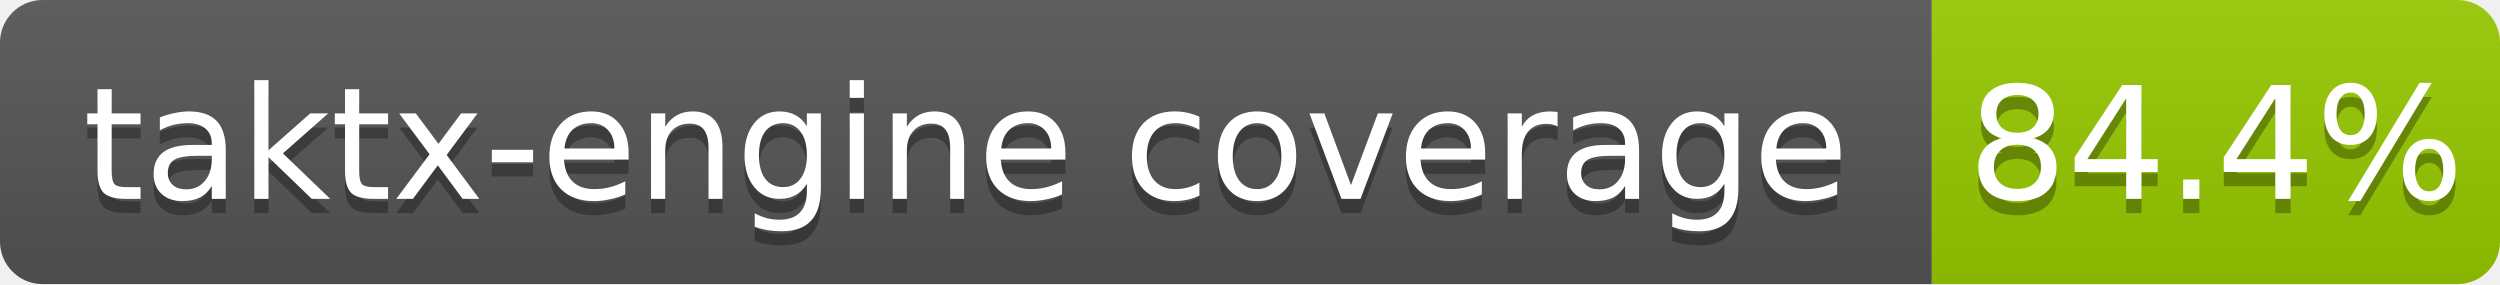
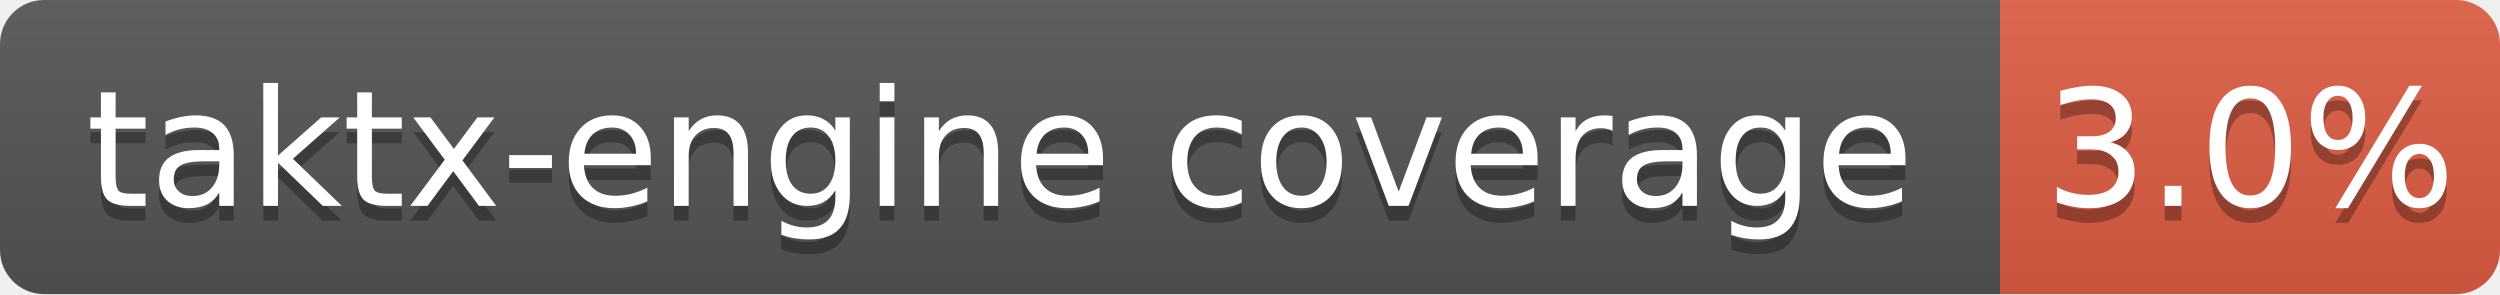
- <svg xmlns="http://www.w3.org/2000/svg" width="176" height="20">
+ <svg xmlns="http://www.w3.org/2000/svg" width="170" height="20">
  <linearGradient id="b" x2="0" y2="100%">
    <stop offset="0" stop-color="#bbb" stop-opacity=".1" />
    <stop offset="1" stop-opacity=".1" />
  </linearGradient>
  <clipPath id="a">
-     <rect width="176" height="20" rx="3" fill="#fff" />
+     <rect width="170" height="20" rx="3" fill="#fff" />
  </clipPath>
  <g clip-path="url(#a)">
    <path fill="#555" d="M0 0h136v20H0z" />
-     <path fill="#97ca00" d="M136 0h40v20H136z" />
-     <path fill="url(#b)" d="M0 0h176v20H0z" />
+     <path fill="#e05d44" d="M136 0h34v20H136z" />
+     <path fill="url(#b)" d="M0 0h170v20H0z" />
  </g>
  <g fill="#fff" text-anchor="middle" font-family="DejaVu Sans,Verdana,Geneva,sans-serif" font-size="11">
    <text x="68.0" y="15" fill="#010101" fill-opacity=".3">taktx-engine coverage</text>
    <text x="68.0" y="14">taktx-engine coverage</text>
-     <text x="156.0" y="15" fill="#010101" fill-opacity=".3">84.4%</text>
-     <text x="156.0" y="14">84.4%</text>
+     <text x="153.0" y="15" fill="#010101" fill-opacity=".3">3.0%</text>
+     <text x="153.0" y="14">3.0%</text>
  </g>
</svg>
